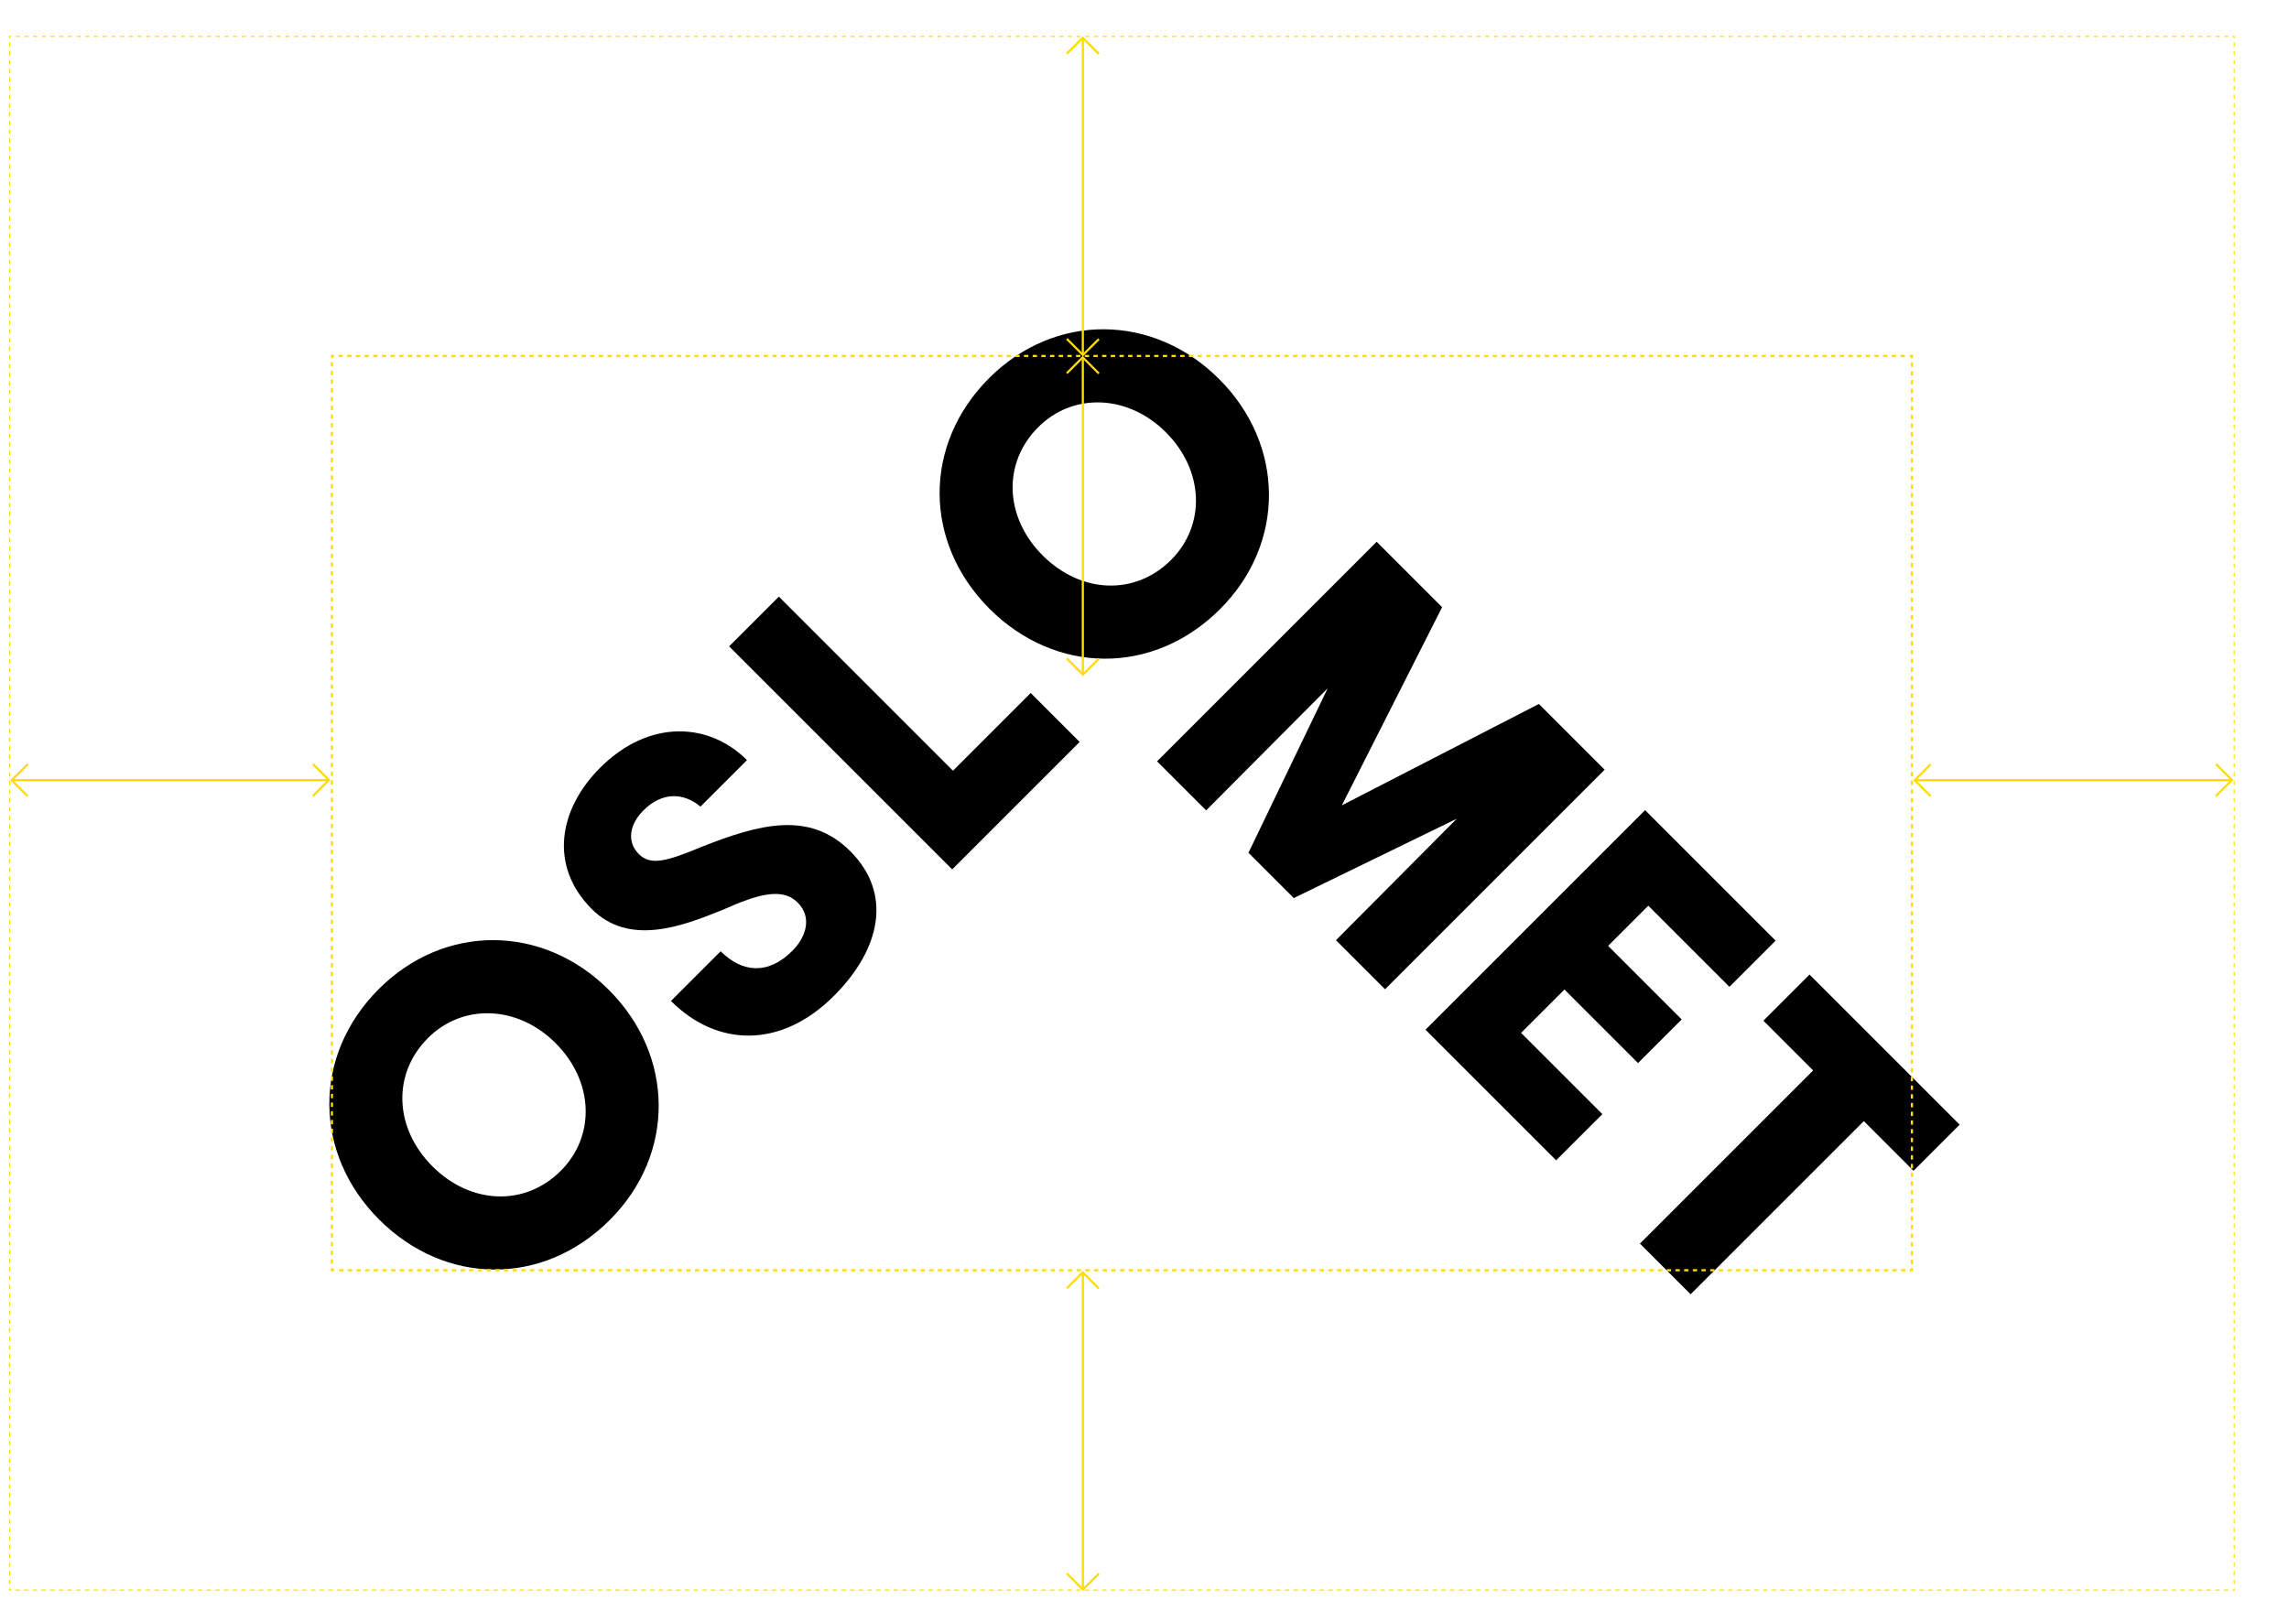
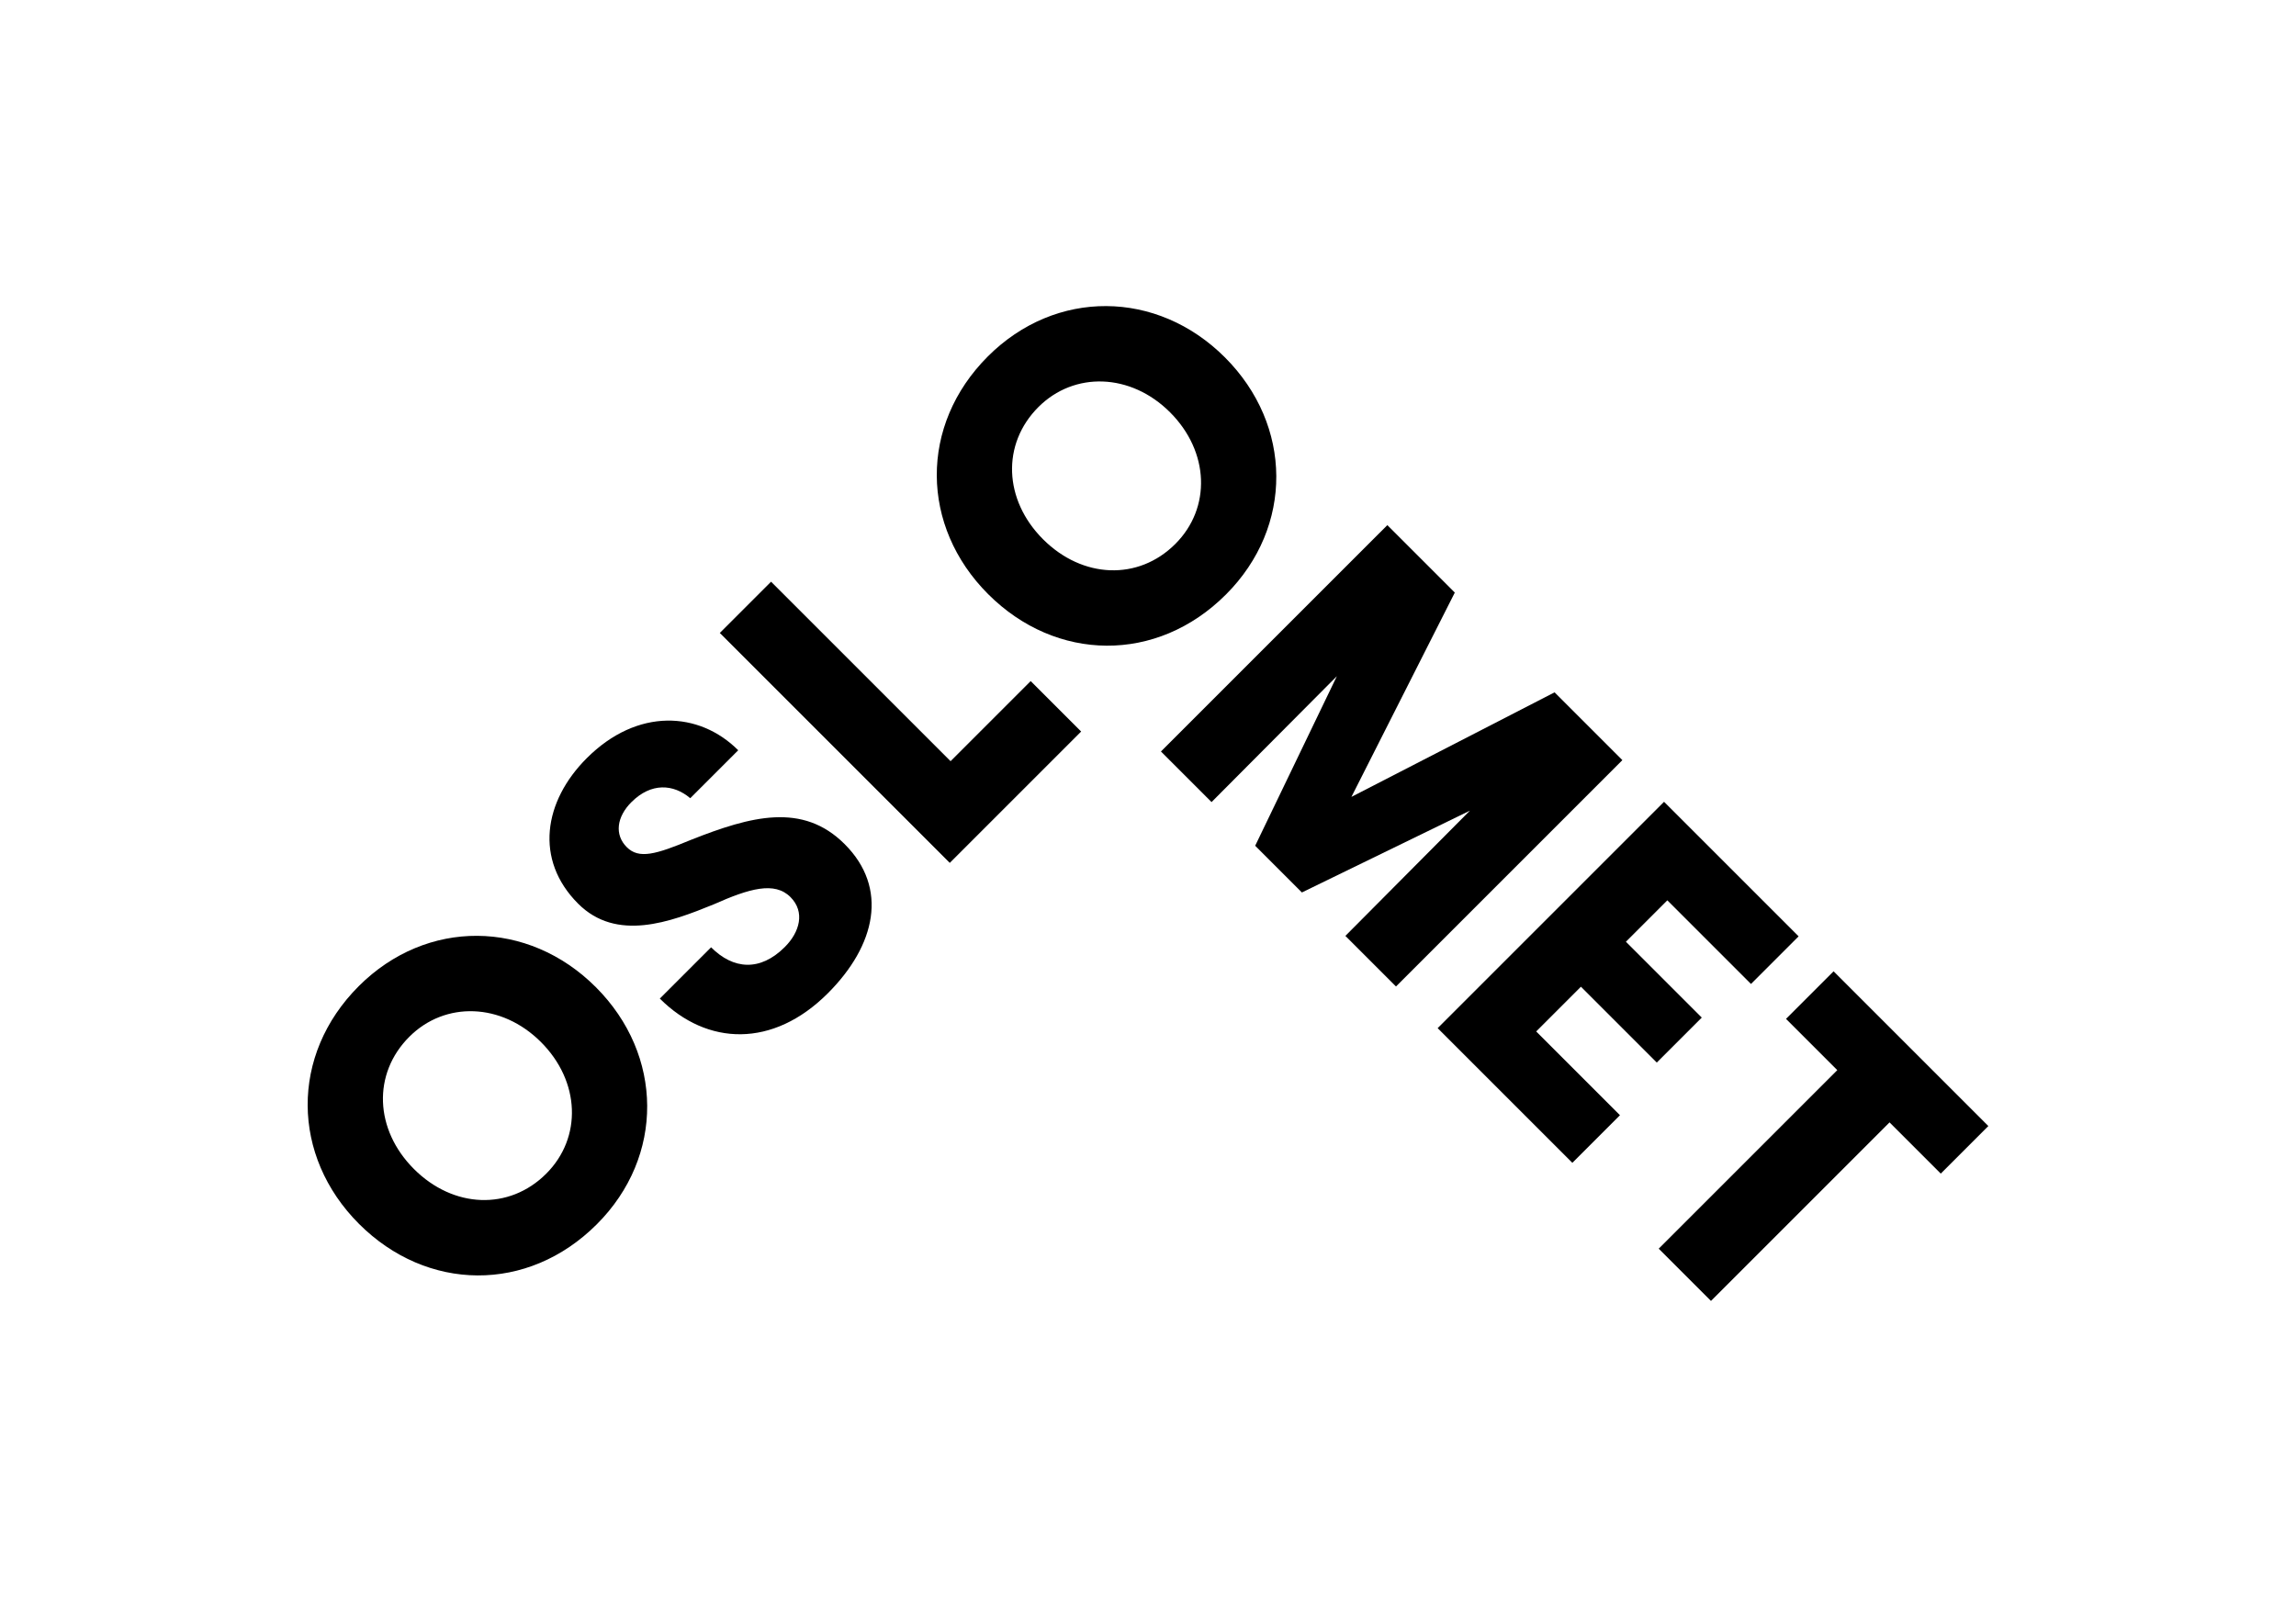
- <svg xmlns="http://www.w3.org/2000/svg" viewBox="0 0 702 498" height="498" width="702" xml:space="preserve" id="svg1052" version="1.1">
+ <svg xmlns="http://www.w3.org/2000/svg" version="1.1" id="svg1052" xml:space="preserve" width="500" height="350" viewBox="0 0 500 350">
  <defs id="defs1056">
-     <clipPath id="clipPath1068" clipPathUnits="userSpaceOnUse">
-       <path id="path1066" d="M 0,357.697 H 511.933 V 0 H 0 Z" />
+     <clipPath clipPathUnits="userSpaceOnUse" id="clipPath1068">
+       <path d="M 0,357.697 H 511.933 V 0 H 0 Z" id="path1066" />
    </clipPath>
-     <clipPath id="clipPath1104" clipPathUnits="userSpaceOnUse">
-       <path id="path1102" d="M 0,357.697 H 511.933 V 0 H 0 Z" />
+     <clipPath clipPathUnits="userSpaceOnUse" id="clipPath1104">
+       <path d="M 0,357.697 H 511.933 V 0 H 0 Z" id="path1102" />
    </clipPath>
-     <clipPath id="clipPath1160" clipPathUnits="userSpaceOnUse">
-       <path id="path1158" d="M 0,357.697 H 511.933 V 0 H 0 Z" />
+     <clipPath clipPathUnits="userSpaceOnUse" id="clipPath1160">
+       <path d="M 0,357.697 H 511.933 V 0 H 0 Z" id="path1158" />
    </clipPath>
-     <clipPath id="clipPath1176" clipPathUnits="userSpaceOnUse">
-       <path id="path1174" d="M 0,357.697 H 511.933 V 0 H 0 Z" />
+     <clipPath clipPathUnits="userSpaceOnUse" id="clipPath1176">
+       <path d="M 0,357.697 H 511.933 V 0 H 0 Z" id="path1174" />
    </clipPath>
-     <clipPath id="clipPath1192" clipPathUnits="userSpaceOnUse">
-       <path id="path1190" d="M 0,357.697 H 511.933 V 0 H 0 Z" />
+     <clipPath clipPathUnits="userSpaceOnUse" id="clipPath1192">
+       <path d="M 0,357.697 H 511.933 V 0 H 0 Z" id="path1190" />
    </clipPath>
-     <clipPath id="clipPath1208" clipPathUnits="userSpaceOnUse">
-       <path id="path1206" d="M 0,357.697 H 511.933 V 0 H 0 Z" />
+     <clipPath clipPathUnits="userSpaceOnUse" id="clipPath1208">
+       <path d="M 0,357.697 H 511.933 V 0 H 0 Z" id="path1206" />
    </clipPath>
-     <clipPath id="clipPath1224" clipPathUnits="userSpaceOnUse">
-       <path id="path1222" d="M 0,357.697 H 511.933 V 0 H 0 Z" />
+     <clipPath clipPathUnits="userSpaceOnUse" id="clipPath1224">
+       <path d="M 0,357.697 H 511.933 V 0 H 0 Z" id="path1222" />
    </clipPath>
-     <clipPath id="clipPath1240" clipPathUnits="userSpaceOnUse">
-       <path id="path1238" d="M 0,357.697 H 511.933 V 0 H 0 Z" />
+     <clipPath clipPathUnits="userSpaceOnUse" id="clipPath1240">
+       <path d="M 0,357.697 H 511.933 V 0 H 0 Z" id="path1238" />
    </clipPath>
  </defs>
-   <g transform="matrix(1.333333,0,0,-1.333333,2.788134,487.9393)" id="g1060">
-     <g style="fill:#000000" transform="matrix(1.028484,0,0,1.028463,-2.098087,-1.941277)" id="g1062">
-       <g style="fill:#000000" clip-path="url(#clipPath1068)" id="g1064">
-         <g style="fill:#000000" transform="translate(124.2688,124.3724)" id="g1070">
-           <path id="path1072" style="fill:#000000;fill-opacity:1;fill-rule:nonzero;stroke:none" d="m 0,0 c -8.538,8.538 -20.808,8.896 -28.555,1.147 -8.036,-8.036 -7.534,-20.159 1.004,-28.697 8.54,-8.54 20.664,-9.042 28.699,-1.007 C 8.968,-20.737 8.54,-8.54 0,0 M -39.463,-39.462 C -54.171,-24.754 -54.456,-2.8 -39.532,12.124 -24.824,26.832 -2.799,26.618 11.909,11.91 26.617,-2.798 26.834,-24.825 12.126,-39.533 -2.87,-54.529 -24.755,-54.17 -39.463,-39.462" />
-         </g>
-         <g style="fill:#000000" transform="translate(186.508,134.9525)" id="g1074">
-           <path id="path1076" style="fill:#000000;fill-opacity:1;fill-rule:nonzero;stroke:none" d="m 0,0 c -11.91,-11.909 -26.189,-11.407 -36.45,-1.146 l 11.122,11.122 c 4.809,-4.81 10.618,-5.312 16,0.071 3.226,3.226 4.447,7.602 1.219,10.831 -3.444,3.443 -8.895,1.866 -16.643,-1.579 -9.471,-3.874 -21.095,-8.179 -29.418,0.144 -9.542,9.542 -7.46,22.243 1.865,31.568 10.979,10.979 24.395,10.189 32.862,1.722 L -29.847,42.33 c -3.66,3.084 -8.466,3.445 -12.771,-0.859 -3.157,-3.158 -3.731,-7.033 -1.004,-9.761 2.653,-2.653 6.31,-1.575 13.92,1.58 13.056,5.166 24.248,8.181 33.361,-0.933 C 13.201,22.815 10.403,10.403 0,0" />
-         </g>
-         <g style="fill:#000000" transform="translate(260.7512,261.0121)" id="g1078">
-           <path id="path1080" style="fill:#000000;fill-opacity:1;fill-rule:nonzero;stroke:none" d="m 0,0 c -8.538,8.538 -20.807,8.895 -28.555,1.147 -8.036,-8.036 -7.534,-20.16 1.004,-28.697 8.54,-8.54 20.664,-9.043 28.699,-1.007 C 8.968,-20.737 8.54,-8.54 0,0 m -39.46,-39.46 c -14.708,14.708 -14.994,36.662 -0.072,51.584 14.708,14.708 36.733,14.494 51.441,-0.214 14.708,-14.708 14.925,-36.735 0.217,-51.443 -14.996,-14.996 -36.878,-14.635 -51.586,0.073" />
-         </g>
-         <g style="fill:#000000" transform="translate(230.5139,202.6956)" id="g1082">
-           <path id="path1084" style="fill:#000000;fill-opacity:1;fill-rule:nonzero;stroke:none" d="m 0,0 10.948,-10.948 -28.501,-28.5 -49.889,49.889 11.122,11.122 38.941,-38.942 z" />
-         </g>
-         <g style="fill:#000000" transform="translate(427.9543,95.8275)" id="g1086">
-           <path id="path1088" style="fill:#000000;fill-opacity:1;fill-rule:nonzero;stroke:none" d="m 0,0 -11.115,11.115 -38.739,-38.738 -11.335,11.336 38.738,38.738 -11.123,11.123 10.32,10.32 33.573,-33.574 z" />
-         </g>
-         <g style="fill:#000000" transform="translate(358.3567,108.5003)" id="g1090">
-           <path id="path1092" style="fill:#000000;fill-opacity:1;fill-rule:nonzero;stroke:none" d="M 0,0 -10.332,-10.332 -39.552,18.888 9.562,68.002 38.756,38.809 28.424,28.477 10.278,46.622 1.291,37.635 17.746,21.179 7.987,11.421 -8.468,27.876 -18.172,18.172 Z" />
-         </g>
-         <g style="fill:#000000" transform="translate(309.7649,136.4281)" id="g1094">
-           <path id="path1096" style="fill:#000000;fill-opacity:1;fill-rule:nonzero;stroke:none" d="M 0,0 -10.977,10.977 16.037,38.151 -20.413,20.401 -30.547,30.535 -12.829,67.326 -40.013,40.013 -50.989,50.989 -1.875,100.104 12.76,85.469 -9.667,41.139 34.406,63.822 49.114,49.114 Z" />
-         </g>
-       </g>
+   <g transform="matrix(1.0038,0,0,-1.003779,-6.938824,351.7983)" id="g1064" clip-path="url(#clipPath1068)" style="fill:#000000">
+     <g id="g1070" transform="translate(124.2688,124.3724)" style="fill:#000000">
+       <path d="m 0,0 c -8.538,8.538 -20.808,8.896 -28.555,1.147 -8.036,-8.036 -7.534,-20.159 1.004,-28.697 8.54,-8.54 20.664,-9.042 28.699,-1.007 C 8.968,-20.737 8.54,-8.54 0,0 M -39.463,-39.462 C -54.171,-24.754 -54.456,-2.8 -39.532,12.124 -24.824,26.832 -2.799,26.618 11.909,11.91 26.617,-2.798 26.834,-24.825 12.126,-39.533 -2.87,-54.529 -24.755,-54.17 -39.463,-39.462" style="fill:#000000;fill-opacity:1;fill-rule:nonzero;stroke:none" id="path1072" />
    </g>
-     <g id="g1098">
-       <g clip-path="url(#clipPath1104)" id="g1100">
-         <g transform="translate(511.9328,0.5003)" id="g1106">
-           <path id="path1108" style="fill:none;stroke:#ffdc00;stroke-width:0.5;stroke-linecap:butt;stroke-linejoin:miter;stroke-miterlimit:10;stroke-dasharray:none;stroke-opacity:1" d="M 0,0 V -0.5 H -0.5" />
-         </g>
-         <g transform="translate(510.4328,3e-4)" id="g1110">
-           <path id="path1112" style="fill:none;stroke:#ffdc00;stroke-width:0.5;stroke-linecap:butt;stroke-linejoin:miter;stroke-miterlimit:10;stroke-dasharray:1, 1;stroke-dashoffset:0;stroke-opacity:1" d="M 0,0 H -509.433" />
-         </g>
-         <g transform="translate(0.5002,3e-4)" id="g1114">
-           <path id="path1116" style="fill:none;stroke:#ffdc00;stroke-width:0.5;stroke-linecap:butt;stroke-linejoin:miter;stroke-miterlimit:10;stroke-dasharray:none;stroke-opacity:1" d="M 0,0 H -0.5 V 0.5" />
-         </g>
-         <g transform="translate(2e-4,1.4994)" id="g1118">
-           <path id="path1120" style="fill:none;stroke:#ffdc00;stroke-width:0.5;stroke-linecap:butt;stroke-linejoin:miter;stroke-miterlimit:10;stroke-dasharray:0.999, 0.999;stroke-dashoffset:0;stroke-opacity:1" d="M 0,0 V 355.198" />
-         </g>
-         <g transform="translate(2e-4,357.1966)" id="g1122">
-           <path id="path1124" style="fill:none;stroke:#ffdc00;stroke-width:0.5;stroke-linecap:butt;stroke-linejoin:miter;stroke-miterlimit:10;stroke-dasharray:none;stroke-opacity:1" d="M 0,0 V 0.5 H 0.5" />
-         </g>
-         <g transform="translate(1.5002,357.6966)" id="g1126">
-           <path id="path1128" style="fill:none;stroke:#ffdc00;stroke-width:0.5;stroke-linecap:butt;stroke-linejoin:miter;stroke-miterlimit:10;stroke-dasharray:1, 1;stroke-dashoffset:0;stroke-opacity:1" d="M 0,0 H 509.433" />
-         </g>
-         <g transform="translate(511.4328,357.6966)" id="g1130">
-           <path id="path1132" style="fill:none;stroke:#ffdc00;stroke-width:0.5;stroke-linecap:butt;stroke-linejoin:miter;stroke-miterlimit:10;stroke-dasharray:none;stroke-opacity:1" d="M 0,0 H 0.5 V -0.5" />
-         </g>
-         <g transform="translate(511.9328,356.1976)" id="g1134">
-           <path id="path1136" style="fill:none;stroke:#ffdc00;stroke-width:0.5;stroke-linecap:butt;stroke-linejoin:miter;stroke-miterlimit:10;stroke-dasharray:0.999, 0.999;stroke-dashoffset:0;stroke-opacity:1" d="M 0,0 V -355.198" />
-         </g>
-       </g>
+     <g id="g1074" transform="translate(186.508,134.9525)" style="fill:#000000">
+       <path d="m 0,0 c -11.91,-11.909 -26.189,-11.407 -36.45,-1.146 l 11.122,11.122 c 4.809,-4.81 10.618,-5.312 16,0.071 3.226,3.226 4.447,7.602 1.219,10.831 -3.444,3.443 -8.895,1.866 -16.643,-1.579 -9.471,-3.874 -21.095,-8.179 -29.418,0.144 -9.542,9.542 -7.46,22.243 1.865,31.568 10.979,10.979 24.395,10.189 32.862,1.722 L -29.847,42.33 c -3.66,3.084 -8.466,3.445 -12.771,-0.859 -3.157,-3.158 -3.731,-7.033 -1.004,-9.761 2.653,-2.653 6.31,-1.575 13.92,1.58 13.056,5.166 24.248,8.181 33.361,-0.933 C 13.201,22.815 10.403,10.403 0,0" style="fill:#000000;fill-opacity:1;fill-rule:nonzero;stroke:none" id="path1076" />
    </g>
-     <g transform="translate(246.9729,283.3607)" id="g1138">
-       <path id="path1140" style="fill:none;stroke:#ffdc00;stroke-width:0.5;stroke-linecap:butt;stroke-linejoin:miter;stroke-miterlimit:10;stroke-dasharray:none;stroke-opacity:1" d="M 0,0 V -72.584" />
+     <g id="g1078" transform="translate(260.7512,261.0121)" style="fill:#000000">
+       <path d="m 0,0 c -8.538,8.538 -20.807,8.895 -28.555,1.147 -8.036,-8.036 -7.534,-20.16 1.004,-28.697 8.54,-8.54 20.664,-9.043 28.699,-1.007 C 8.968,-20.737 8.54,-8.54 0,0 m -39.46,-39.46 c -14.708,14.708 -14.994,36.662 -0.072,51.584 14.708,14.708 36.733,14.494 51.441,-0.214 14.708,-14.708 14.925,-36.735 0.217,-51.443 -14.996,-14.996 -36.878,-14.635 -51.586,0.073" style="fill:#000000;fill-opacity:1;fill-rule:nonzero;stroke:none" id="path1080" />
    </g>
-     <g transform="translate(243.2863,280.0833)" id="g1142">
-       <path id="path1144" style="fill:none;stroke:#ffdc00;stroke-width:0.5;stroke-linecap:butt;stroke-linejoin:miter;stroke-miterlimit:10;stroke-dasharray:none;stroke-opacity:1" d="M 0,0 3.66,3.66 7.372,-0.052" />
+     <g id="g1082" transform="translate(230.5139,202.6956)" style="fill:#000000">
+       <path d="m 0,0 10.948,-10.948 -28.501,-28.5 -49.889,49.889 11.122,11.122 38.941,-38.942 z" style="fill:#000000;fill-opacity:1;fill-rule:nonzero;stroke:none" id="path1084" />
    </g>
-     <g transform="translate(250.6584,214.4369)" id="g1146">
-       <path id="path1148" style="fill:none;stroke:#ffdc00;stroke-width:0.5;stroke-linecap:butt;stroke-linejoin:miter;stroke-miterlimit:10;stroke-dasharray:none;stroke-opacity:1" d="M 0,0 -3.66,-3.66 -7.372,0.051" />
+     <g id="g1086" transform="translate(427.9543,95.8275)" style="fill:#000000">
+       <path d="m 0,0 -11.115,11.115 -38.739,-38.738 -11.335,11.336 38.738,38.738 -11.123,11.123 10.32,10.32 33.573,-33.574 z" style="fill:#000000;fill-opacity:1;fill-rule:nonzero;stroke:none" id="path1088" />
    </g>
-     <g transform="translate(246.9729,356.8763)" id="g1150">
-       <path id="path1152" style="fill:none;stroke:#ffdc00;stroke-width:0.5;stroke-linecap:butt;stroke-linejoin:miter;stroke-miterlimit:10;stroke-dasharray:none;stroke-opacity:1" d="M 0,0 V -72.584" />
+     <g id="g1090" transform="translate(358.3567,108.5003)" style="fill:#000000">
+       <path d="M 0,0 -10.332,-10.332 -39.552,18.888 9.562,68.002 38.756,38.809 28.424,28.477 10.278,46.622 1.291,37.635 17.746,21.179 7.987,11.421 -8.468,27.876 -18.172,18.172 Z" style="fill:#000000;fill-opacity:1;fill-rule:nonzero;stroke:none" id="path1092" />
    </g>
-     <g id="g1154">
-       <g clip-path="url(#clipPath1160)" id="g1156">
-         <g transform="translate(243.2863,353.599)" id="g1162">
-           <path id="path1164" style="fill:none;stroke:#ffdc00;stroke-width:0.5;stroke-linecap:butt;stroke-linejoin:miter;stroke-miterlimit:10;stroke-dasharray:none;stroke-opacity:1" d="M 0,0 3.66,3.659 7.372,-0.052" />
-         </g>
-       </g>
+     <g id="g1094" transform="translate(309.7649,136.4281)" style="fill:#000000">
+       <path d="M 0,0 -10.977,10.977 16.037,38.151 -20.413,20.401 -30.547,30.535 -12.829,67.326 -40.013,40.013 -50.989,50.989 -1.875,100.104 12.76,85.469 -9.667,41.139 34.406,63.822 49.114,49.114 Z" style="fill:#000000;fill-opacity:1;fill-rule:nonzero;stroke:none" id="path1096" />
    </g>
-     <g transform="translate(250.6584,287.9515)" id="g1166">
-       <path id="path1168" style="fill:none;stroke:#ffdc00;stroke-width:0.5;stroke-linecap:butt;stroke-linejoin:miter;stroke-miterlimit:10;stroke-dasharray:none;stroke-opacity:1" d="M 0,0 -3.66,-3.659 -7.372,0.052" />
-     </g>
-     <g id="g1170">
-       <g clip-path="url(#clipPath1176)" id="g1172">
-         <g transform="translate(246.9729,72.8529)" id="g1178">
-           <path id="path1180" style="fill:none;stroke:#ffdc00;stroke-width:0.5;stroke-linecap:butt;stroke-linejoin:miter;stroke-miterlimit:10;stroke-dasharray:none;stroke-opacity:1" d="M 0,0 V -72.584" />
-         </g>
-       </g>
-     </g>
-     <g transform="translate(243.2863,69.5755)" id="g1182">
-       <path id="path1184" style="fill:none;stroke:#ffdc00;stroke-width:0.5;stroke-linecap:butt;stroke-linejoin:miter;stroke-miterlimit:10;stroke-dasharray:none;stroke-opacity:1" d="M 0,0 3.66,3.66 7.372,-0.052" />
-     </g>
-     <g id="g1186">
-       <g clip-path="url(#clipPath1192)" id="g1188">
-         <g transform="translate(250.6584,3.9281)" id="g1194">
-           <path id="path1196" style="fill:none;stroke:#ffdc00;stroke-width:0.5;stroke-linecap:butt;stroke-linejoin:miter;stroke-miterlimit:10;stroke-dasharray:none;stroke-opacity:1" d="M 0,0 -3.66,-3.659 -7.372,0.052" />
-         </g>
-       </g>
-     </g>
-     <g transform="translate(510.8987,186.4798)" id="g1198">
-       <path id="path1200" style="fill:none;stroke:#ffdc00;stroke-width:0.5;stroke-linecap:butt;stroke-linejoin:miter;stroke-miterlimit:10;stroke-dasharray:none;stroke-opacity:1" d="M 0,0 H -72.584" />
-     </g>
-     <g id="g1202">
-       <g clip-path="url(#clipPath1208)" id="g1204">
-         <g transform="translate(507.6223,190.1654)" id="g1210">
-           <path id="path1212" style="fill:none;stroke:#ffdc00;stroke-width:0.5;stroke-linecap:butt;stroke-linejoin:miter;stroke-miterlimit:10;stroke-dasharray:none;stroke-opacity:1" d="M 0,0 3.659,-3.66 -0.052,-7.371" />
-         </g>
-       </g>
-     </g>
-     <g transform="translate(441.9748,182.7943)" id="g1214">
-       <path id="path1216" style="fill:none;stroke:#ffdc00;stroke-width:0.5;stroke-linecap:butt;stroke-linejoin:miter;stroke-miterlimit:10;stroke-dasharray:none;stroke-opacity:1" d="M 0,0 -3.66,3.659 0.052,7.371" />
-     </g>
-     <g id="g1218">
-       <g clip-path="url(#clipPath1224)" id="g1220">
-         <g transform="translate(73.1838,186.4798)" id="g1226">
-           <path id="path1228" style="fill:none;stroke:#ffdc00;stroke-width:0.5;stroke-linecap:butt;stroke-linejoin:miter;stroke-miterlimit:10;stroke-dasharray:none;stroke-opacity:1" d="M 0,0 H -72.584" />
-         </g>
-       </g>
-     </g>
-     <g transform="translate(69.9065,190.1654)" id="g1230">
-       <path id="path1232" style="fill:none;stroke:#ffdc00;stroke-width:0.5;stroke-linecap:butt;stroke-linejoin:miter;stroke-miterlimit:10;stroke-dasharray:none;stroke-opacity:1" d="M 0,0 3.66,-3.66 -0.051,-7.371" />
-     </g>
-     <g id="g1234">
-       <g clip-path="url(#clipPath1240)" id="g1236">
-         <g transform="translate(4.26,182.7943)" id="g1242">
-           <path id="path1244" style="fill:none;stroke:#ffdc00;stroke-width:0.5;stroke-linecap:butt;stroke-linejoin:miter;stroke-miterlimit:10;stroke-dasharray:none;stroke-opacity:1" d="M 0,0 -3.66,3.659 0.052,7.371" />
-         </g>
-       </g>
-     </g>
-     <g transform="translate(437.6721,74.2347)" id="g1246">
-       <path id="path1248" style="fill:none;stroke:#ffdc00;stroke-width:0.5;stroke-linecap:butt;stroke-linejoin:miter;stroke-miterlimit:10;stroke-dasharray:none;stroke-opacity:1" d="M 0,0 V -0.499 H -0.499" />
-     </g>
-     <g transform="translate(436.174,73.7357)" id="g1250">
-       <path id="path1252" style="fill:none;stroke:#ffdc00;stroke-width:0.5;stroke-linecap:butt;stroke-linejoin:miter;stroke-miterlimit:10;stroke-dasharray:0.998, 0.998;stroke-dashoffset:0;stroke-opacity:1" d="M 0,0 H -360.915" />
-     </g>
-     <g transform="translate(74.76,73.7357)" id="g1254">
-       <path id="path1256" style="fill:none;stroke:#ffdc00;stroke-width:0.5;stroke-linecap:butt;stroke-linejoin:miter;stroke-miterlimit:10;stroke-dasharray:none;stroke-opacity:1" d="M 0,0 H -0.5 V 0.499" />
-     </g>
-     <g transform="translate(74.26,75.2367)" id="g1258">
-       <path id="path1260" style="fill:none;stroke:#ffdc00;stroke-width:0.5;stroke-linecap:butt;stroke-linejoin:miter;stroke-miterlimit:10;stroke-dasharray:1.002, 1.002;stroke-dashoffset:0;stroke-opacity:1" d="M 0,0 V 207.823" />
-     </g>
-     <g transform="translate(74.26,283.5609)" id="g1262">
-       <path id="path1264" style="fill:none;stroke:#ffdc00;stroke-width:0.5;stroke-linecap:butt;stroke-linejoin:miter;stroke-miterlimit:10;stroke-dasharray:none;stroke-opacity:1" d="M 0,0 V 0.5 H 0.5" />
-     </g>
-     <g transform="translate(75.758,284.0609)" id="g1266">
-       <path id="path1268" style="fill:none;stroke:#ffdc00;stroke-width:0.5;stroke-linecap:butt;stroke-linejoin:miter;stroke-miterlimit:10;stroke-dasharray:0.998, 0.998;stroke-dashoffset:0;stroke-opacity:1" d="M 0,0 H 360.916" />
-     </g>
-     <g transform="translate(437.1731,284.0609)" id="g1270">
-       <path id="path1272" style="fill:none;stroke:#ffdc00;stroke-width:0.5;stroke-linecap:butt;stroke-linejoin:miter;stroke-miterlimit:10;stroke-dasharray:none;stroke-opacity:1" d="M 0,0 H 0.499 V -0.5" />
-     </g>
-     <g transform="translate(437.6721,282.5599)" id="g1274">
-       <path id="path1276" style="fill:none;stroke:#ffdc00;stroke-width:0.5;stroke-linecap:butt;stroke-linejoin:miter;stroke-miterlimit:10;stroke-dasharray:1.002, 1.002;stroke-dashoffset:0;stroke-opacity:1" d="M 0,0 V -207.824" />
-     </g>
-     <rect ry="8.169" transform="scale(1,-1)" y="-128.896" x="-230.359" height="73.763" width="73.763" id="rect1278" style="opacity:1;fill:#ffffa7;fill-opacity:1;stroke:none;stroke-width:1;stroke-linecap:round;stroke-linejoin:round;stroke-miterlimit:4;stroke-dasharray:58.983, 58.983;stroke-dashoffset:0;stroke-opacity:1" />
  </g>
</svg>
